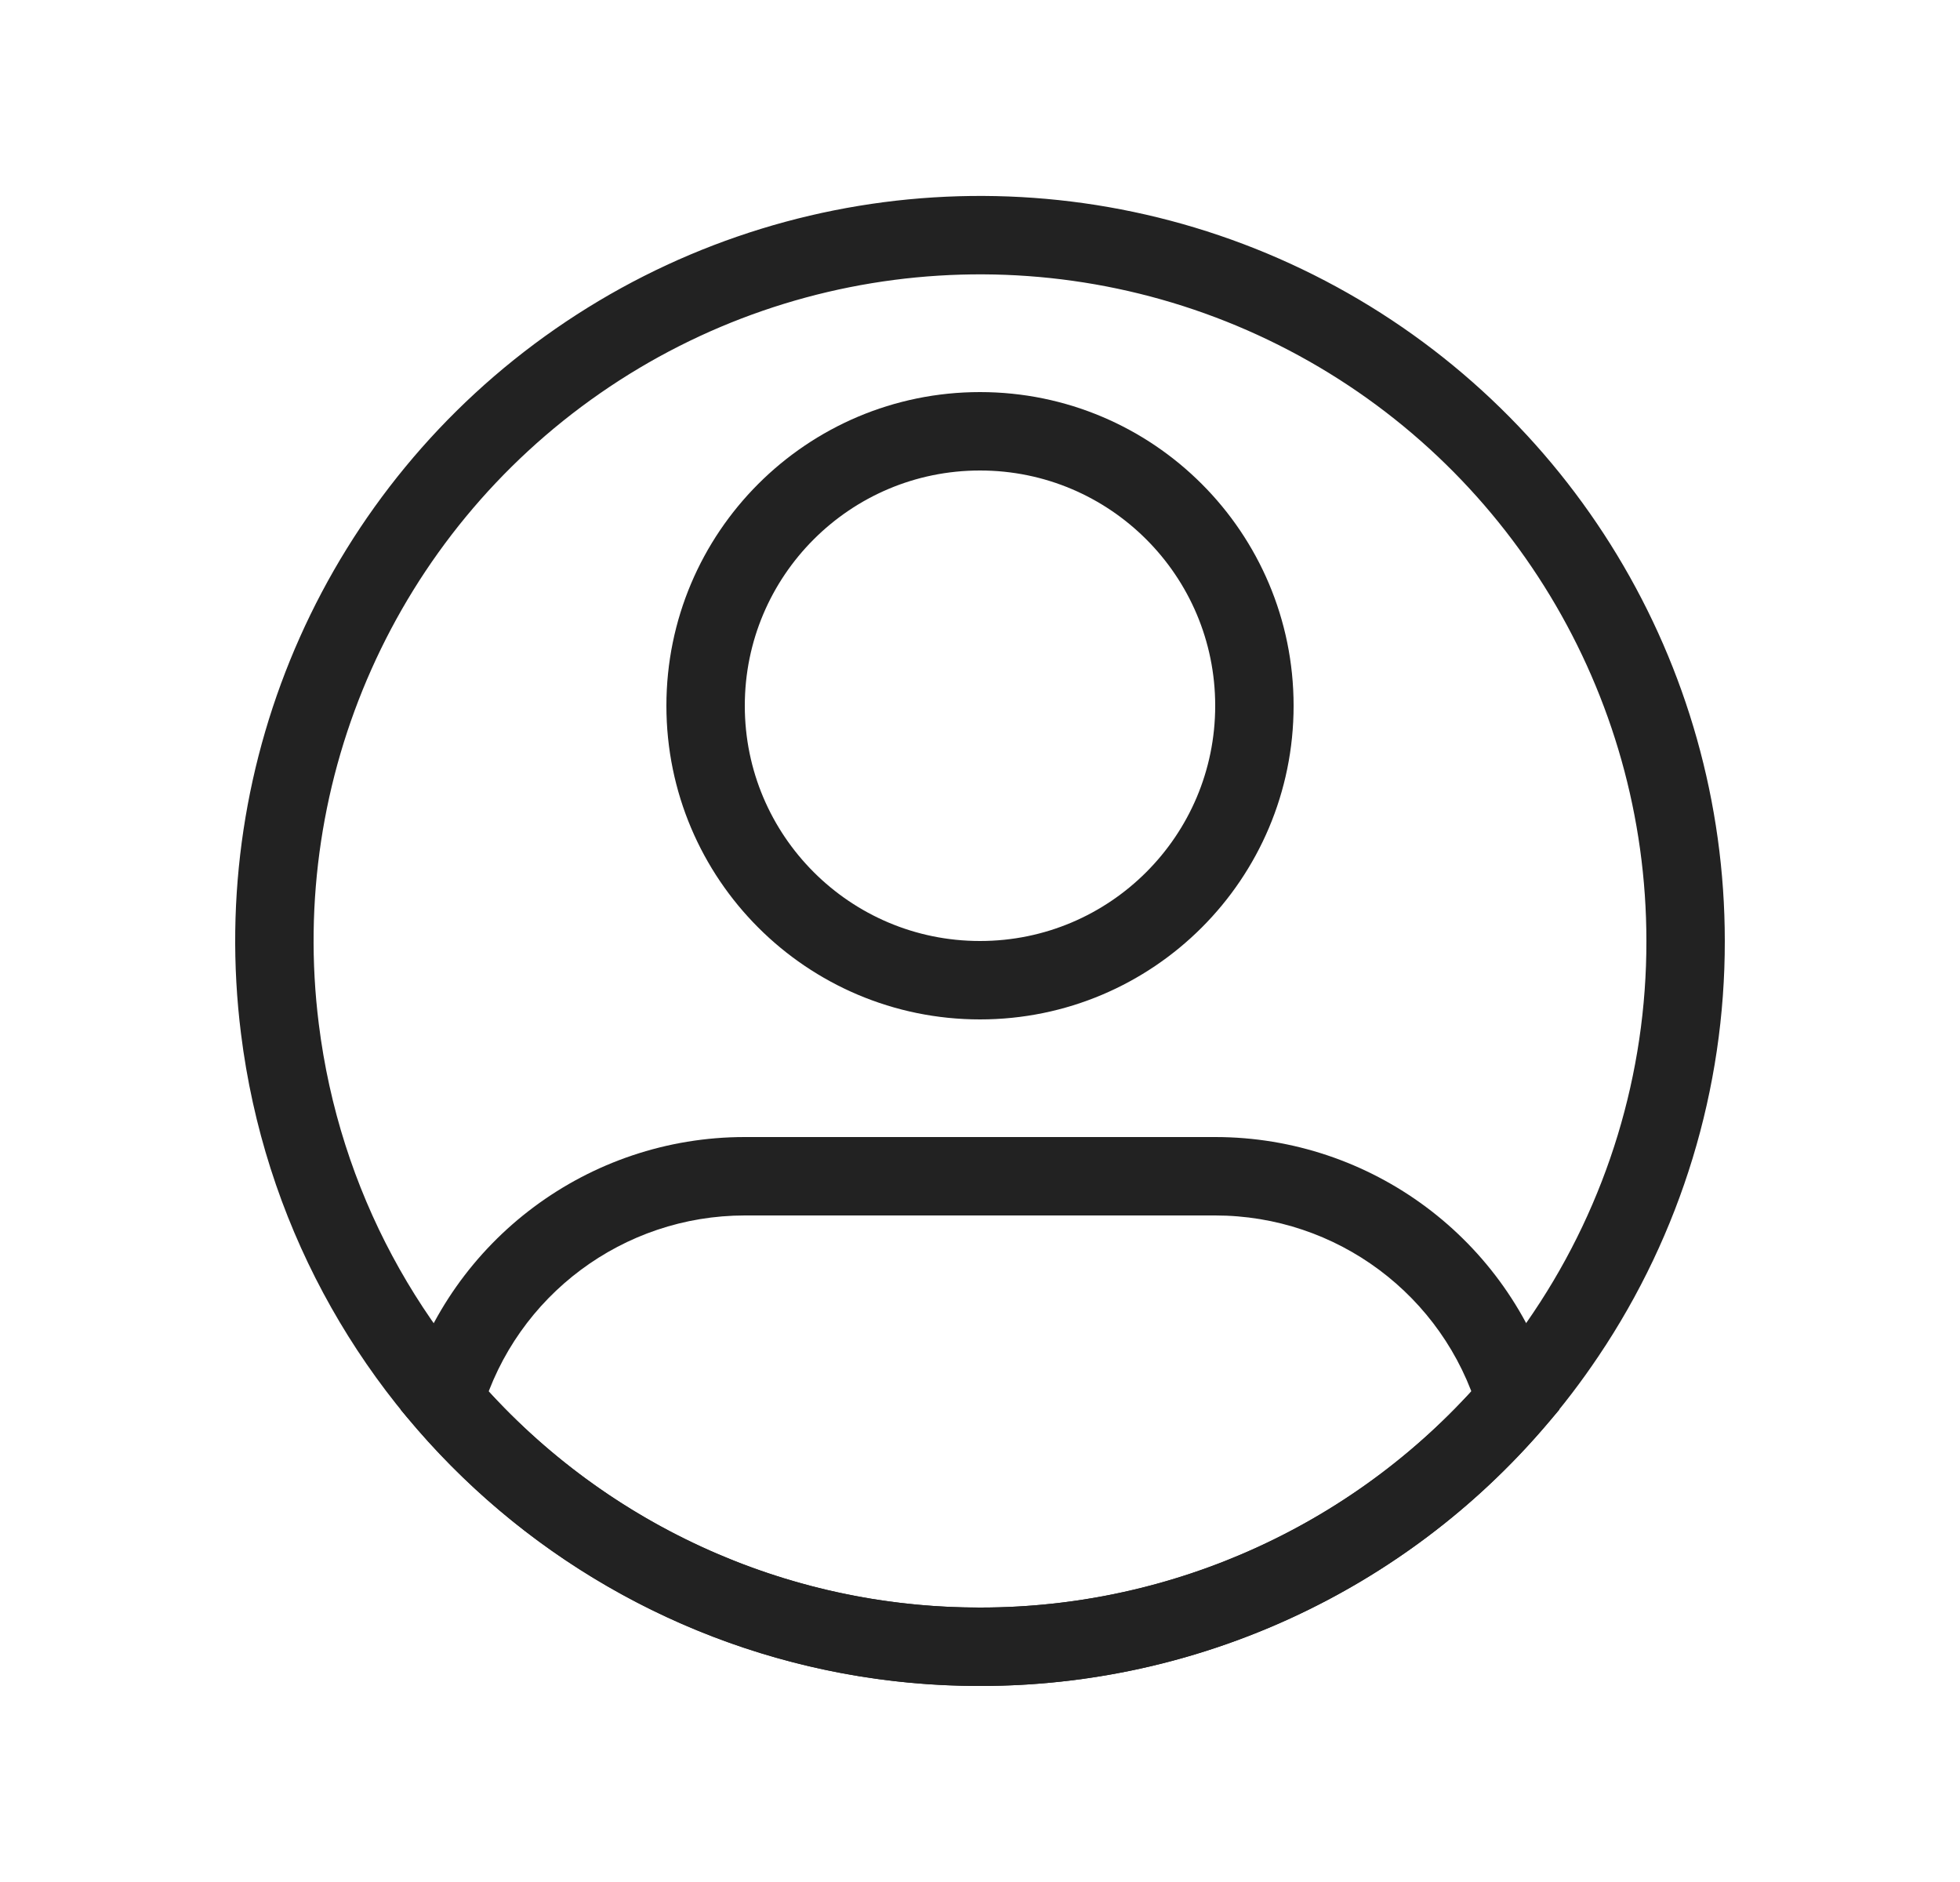
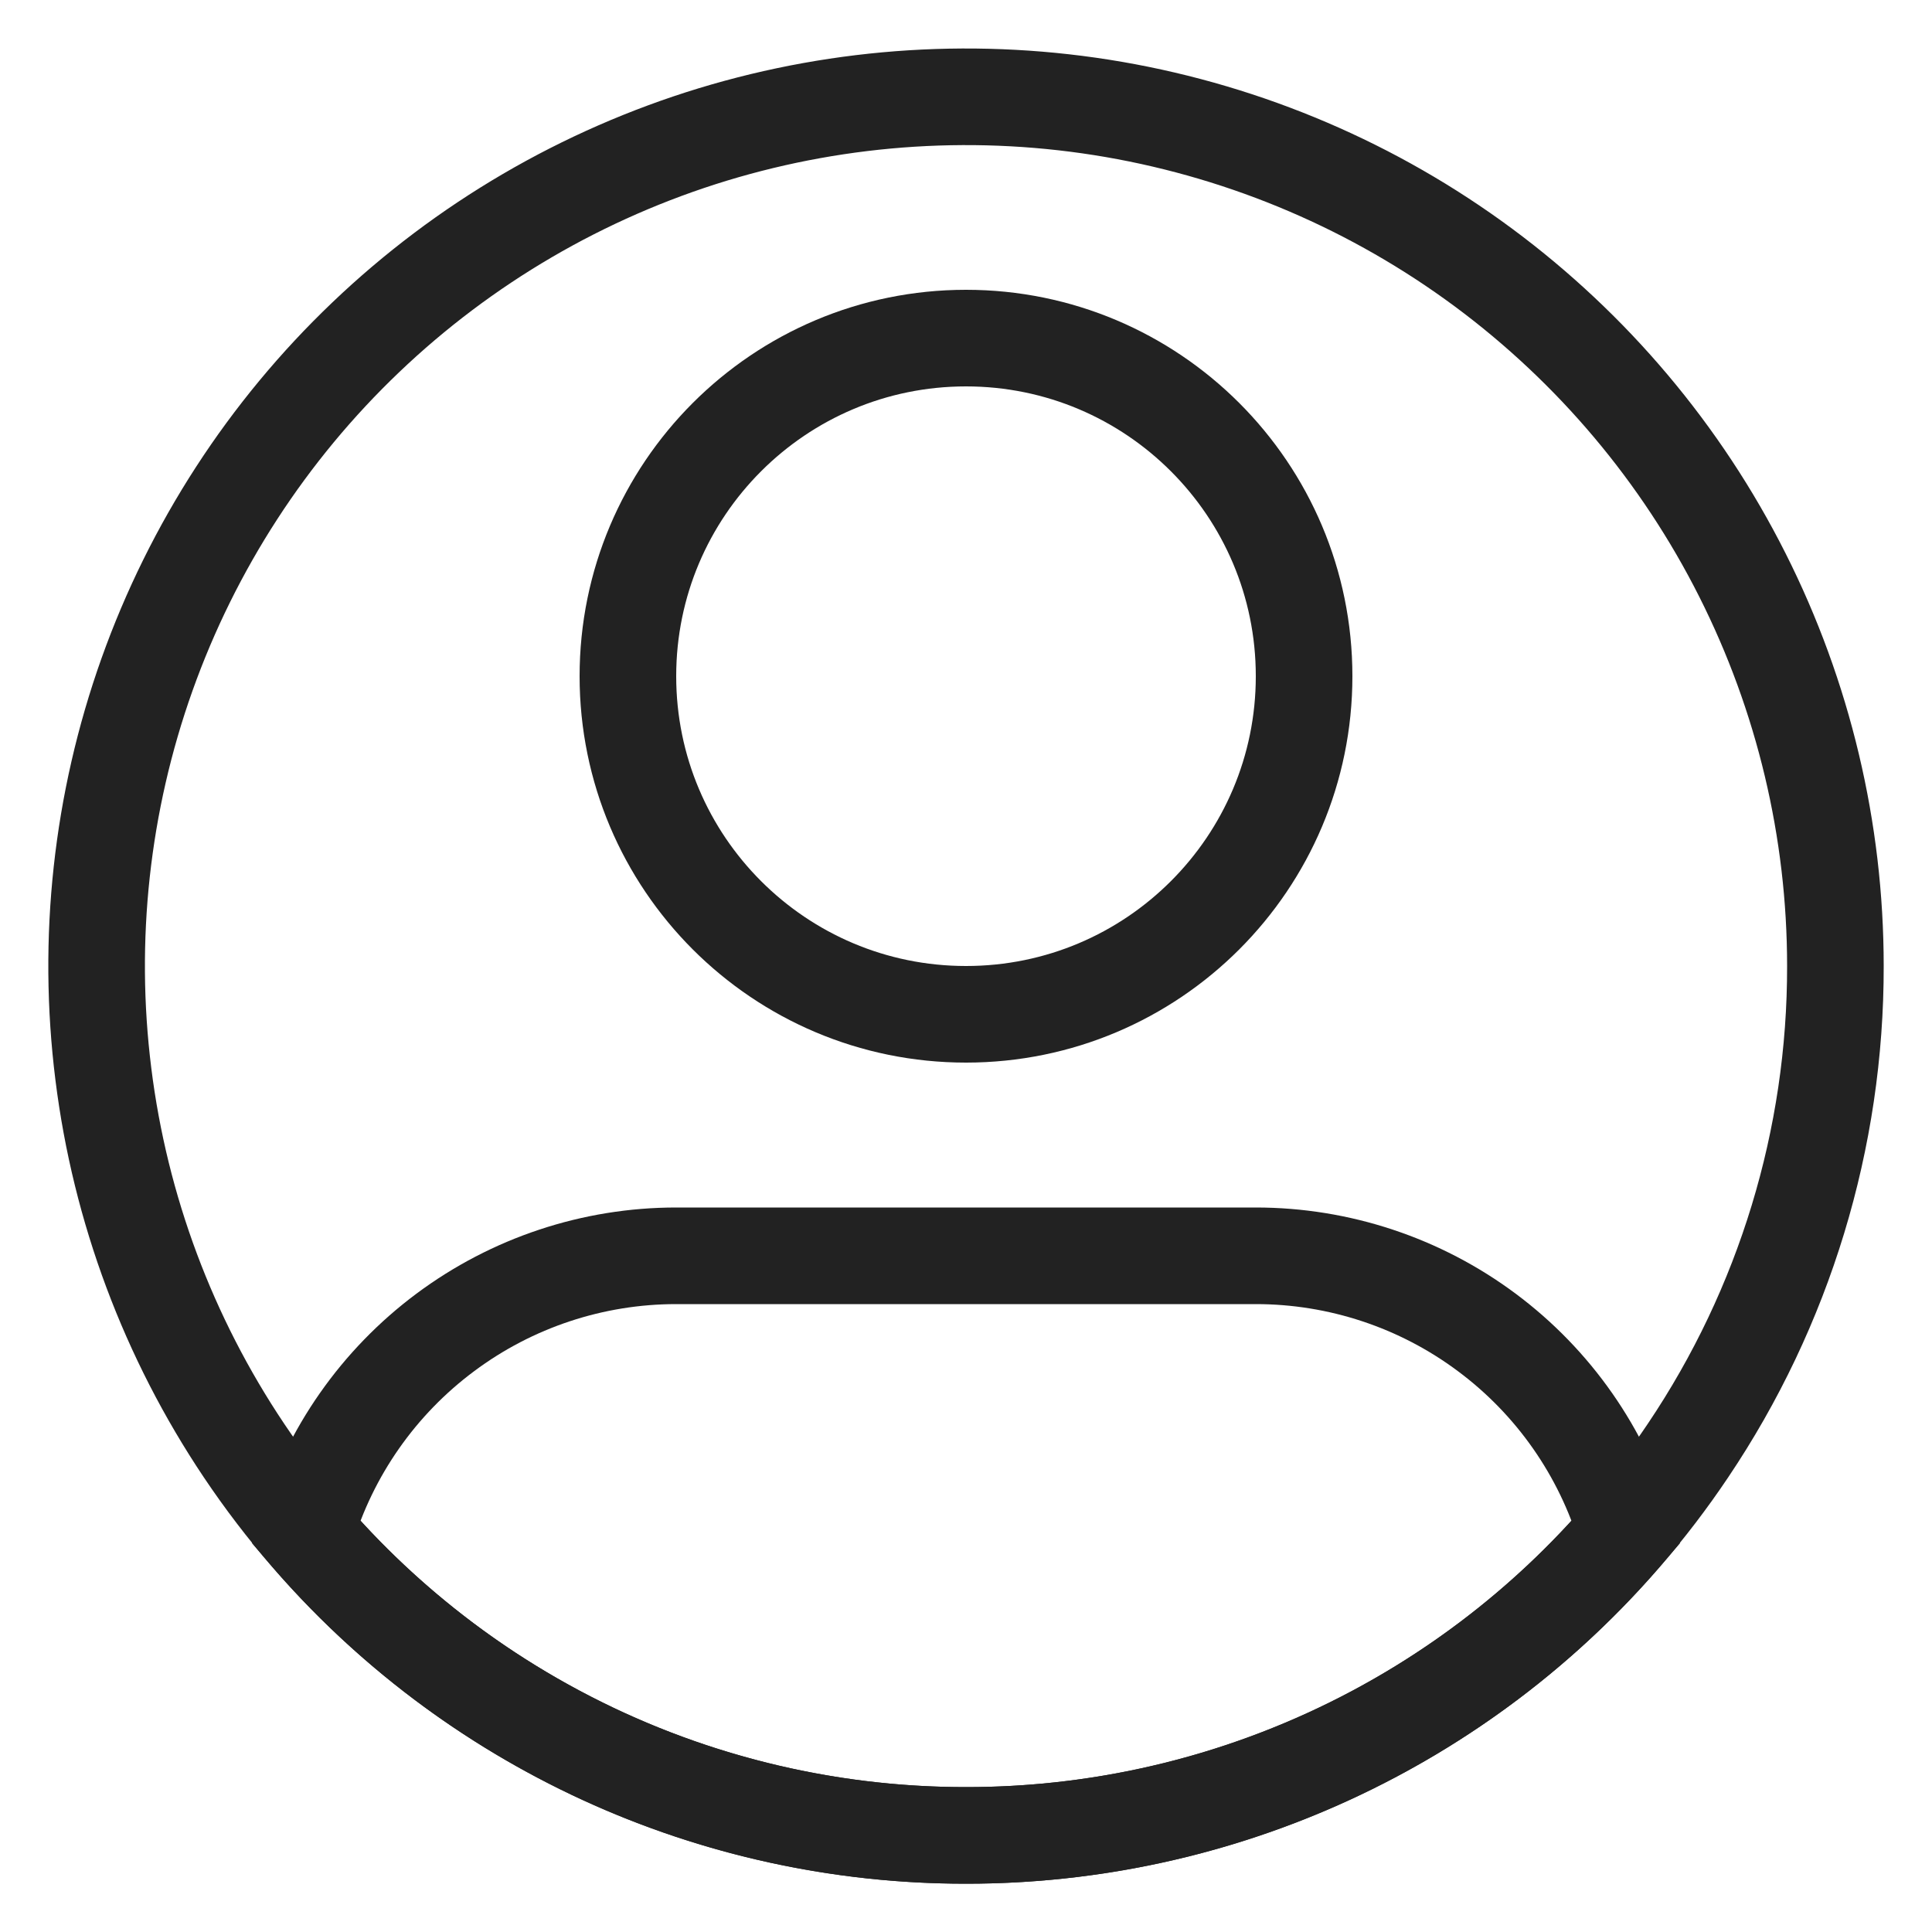
- <svg xmlns="http://www.w3.org/2000/svg" width="25" height="24" fill="none">
-   <path d="M21.5 12a8.958 8.958 0 0 1-1.526 5.016A8.99 8.99 0 0 1 12.5 21a8.99 8.99 0 0 1-8.93-7.881A9 9 0 1 1 21.5 12Z" stroke="#222" />
-   <path d="m5.666 17.856-.48-.142-.077.261.177.207.38-.326Zm13.668 0 .38.326.177-.207-.078-.261-.479.142ZM9.5 15.5h6v-1h-6v1Zm0-1a4.502 4.502 0 0 0-4.314 3.214l.96.285A3.502 3.502 0 0 1 9.5 15.5v-1Zm3 6a8.48 8.48 0 0 1-6.455-2.97l-.759.652A9.48 9.48 0 0 0 12.5 21.5v-1Zm3-5a3.502 3.502 0 0 1 3.355 2.5l.958-.286A4.502 4.502 0 0 0 15.5 14.5v1Zm3.455 2.03A8.48 8.48 0 0 1 12.5 20.5v1a9.48 9.48 0 0 0 7.214-3.318l-.759-.652Z" fill="#222" />
-   <circle cx="12.5" cy="9" r="3.5" stroke="#222" />
+ <svg xmlns="http://www.w3.org/2000/svg" width="20" height="20" viewBox="0 0 20 20" fill="none">
+   <path d="M19 10C19.003 11.787 18.471 13.534 17.474 15.016C16.651 16.243 15.539 17.248 14.236 17.943C12.932 18.638 11.477 19.001 10 19C8.523 19.001 7.068 18.638 5.765 17.943C4.461 17.248 3.349 16.243 2.526 15.016C1.743 13.848 1.244 12.514 1.07 11.119C0.895 9.723 1.05 8.307 1.522 6.982C1.994 5.658 2.769 4.462 3.786 3.492C4.803 2.521 6.034 1.802 7.379 1.392C8.724 0.983 10.146 0.894 11.531 1.133C12.917 1.373 14.227 1.933 15.357 2.77C16.486 3.607 17.405 4.697 18.037 5.952C18.67 7.208 19 8.594 19 10Z" stroke="#222222" />
+   <path d="M3.166 15.856L2.686 15.714L2.609 15.975L2.786 16.182L3.166 15.856ZM16.834 15.856L17.214 16.182L17.391 15.975L17.313 15.714L16.834 15.856ZM7 13.5H13V12.5H7V13.5ZM7 12.5C6.031 12.5 5.088 12.813 4.311 13.392C3.534 13.971 2.964 14.785 2.686 15.714L3.645 15.999C3.861 15.277 4.304 14.644 4.909 14.194C5.513 13.743 6.247 13.5 7 13.5V12.5ZM10 18.5C8.774 18.501 7.561 18.236 6.447 17.724C5.332 17.211 4.342 16.462 3.545 15.53L2.786 16.182C3.677 17.224 4.784 18.06 6.029 18.633C7.275 19.206 8.63 19.501 10 19.5V18.5ZM13 13.5C13.754 13.5 14.488 13.743 15.092 14.194C15.697 14.644 16.14 15.278 16.355 16L17.313 15.714C17.036 14.785 16.467 13.971 15.69 13.392C14.913 12.813 13.969 12.5 13 12.5V13.5ZM16.455 15.53C15.658 16.462 14.668 17.211 13.554 17.724C12.44 18.236 11.227 18.501 10 18.5V19.5C11.371 19.501 12.726 19.206 13.972 18.633C15.217 18.06 16.323 17.224 17.214 16.182L16.455 15.53Z" fill="#222222" />
+   <circle cx="10" cy="7" r="3.5" stroke="#222222" />
</svg>
